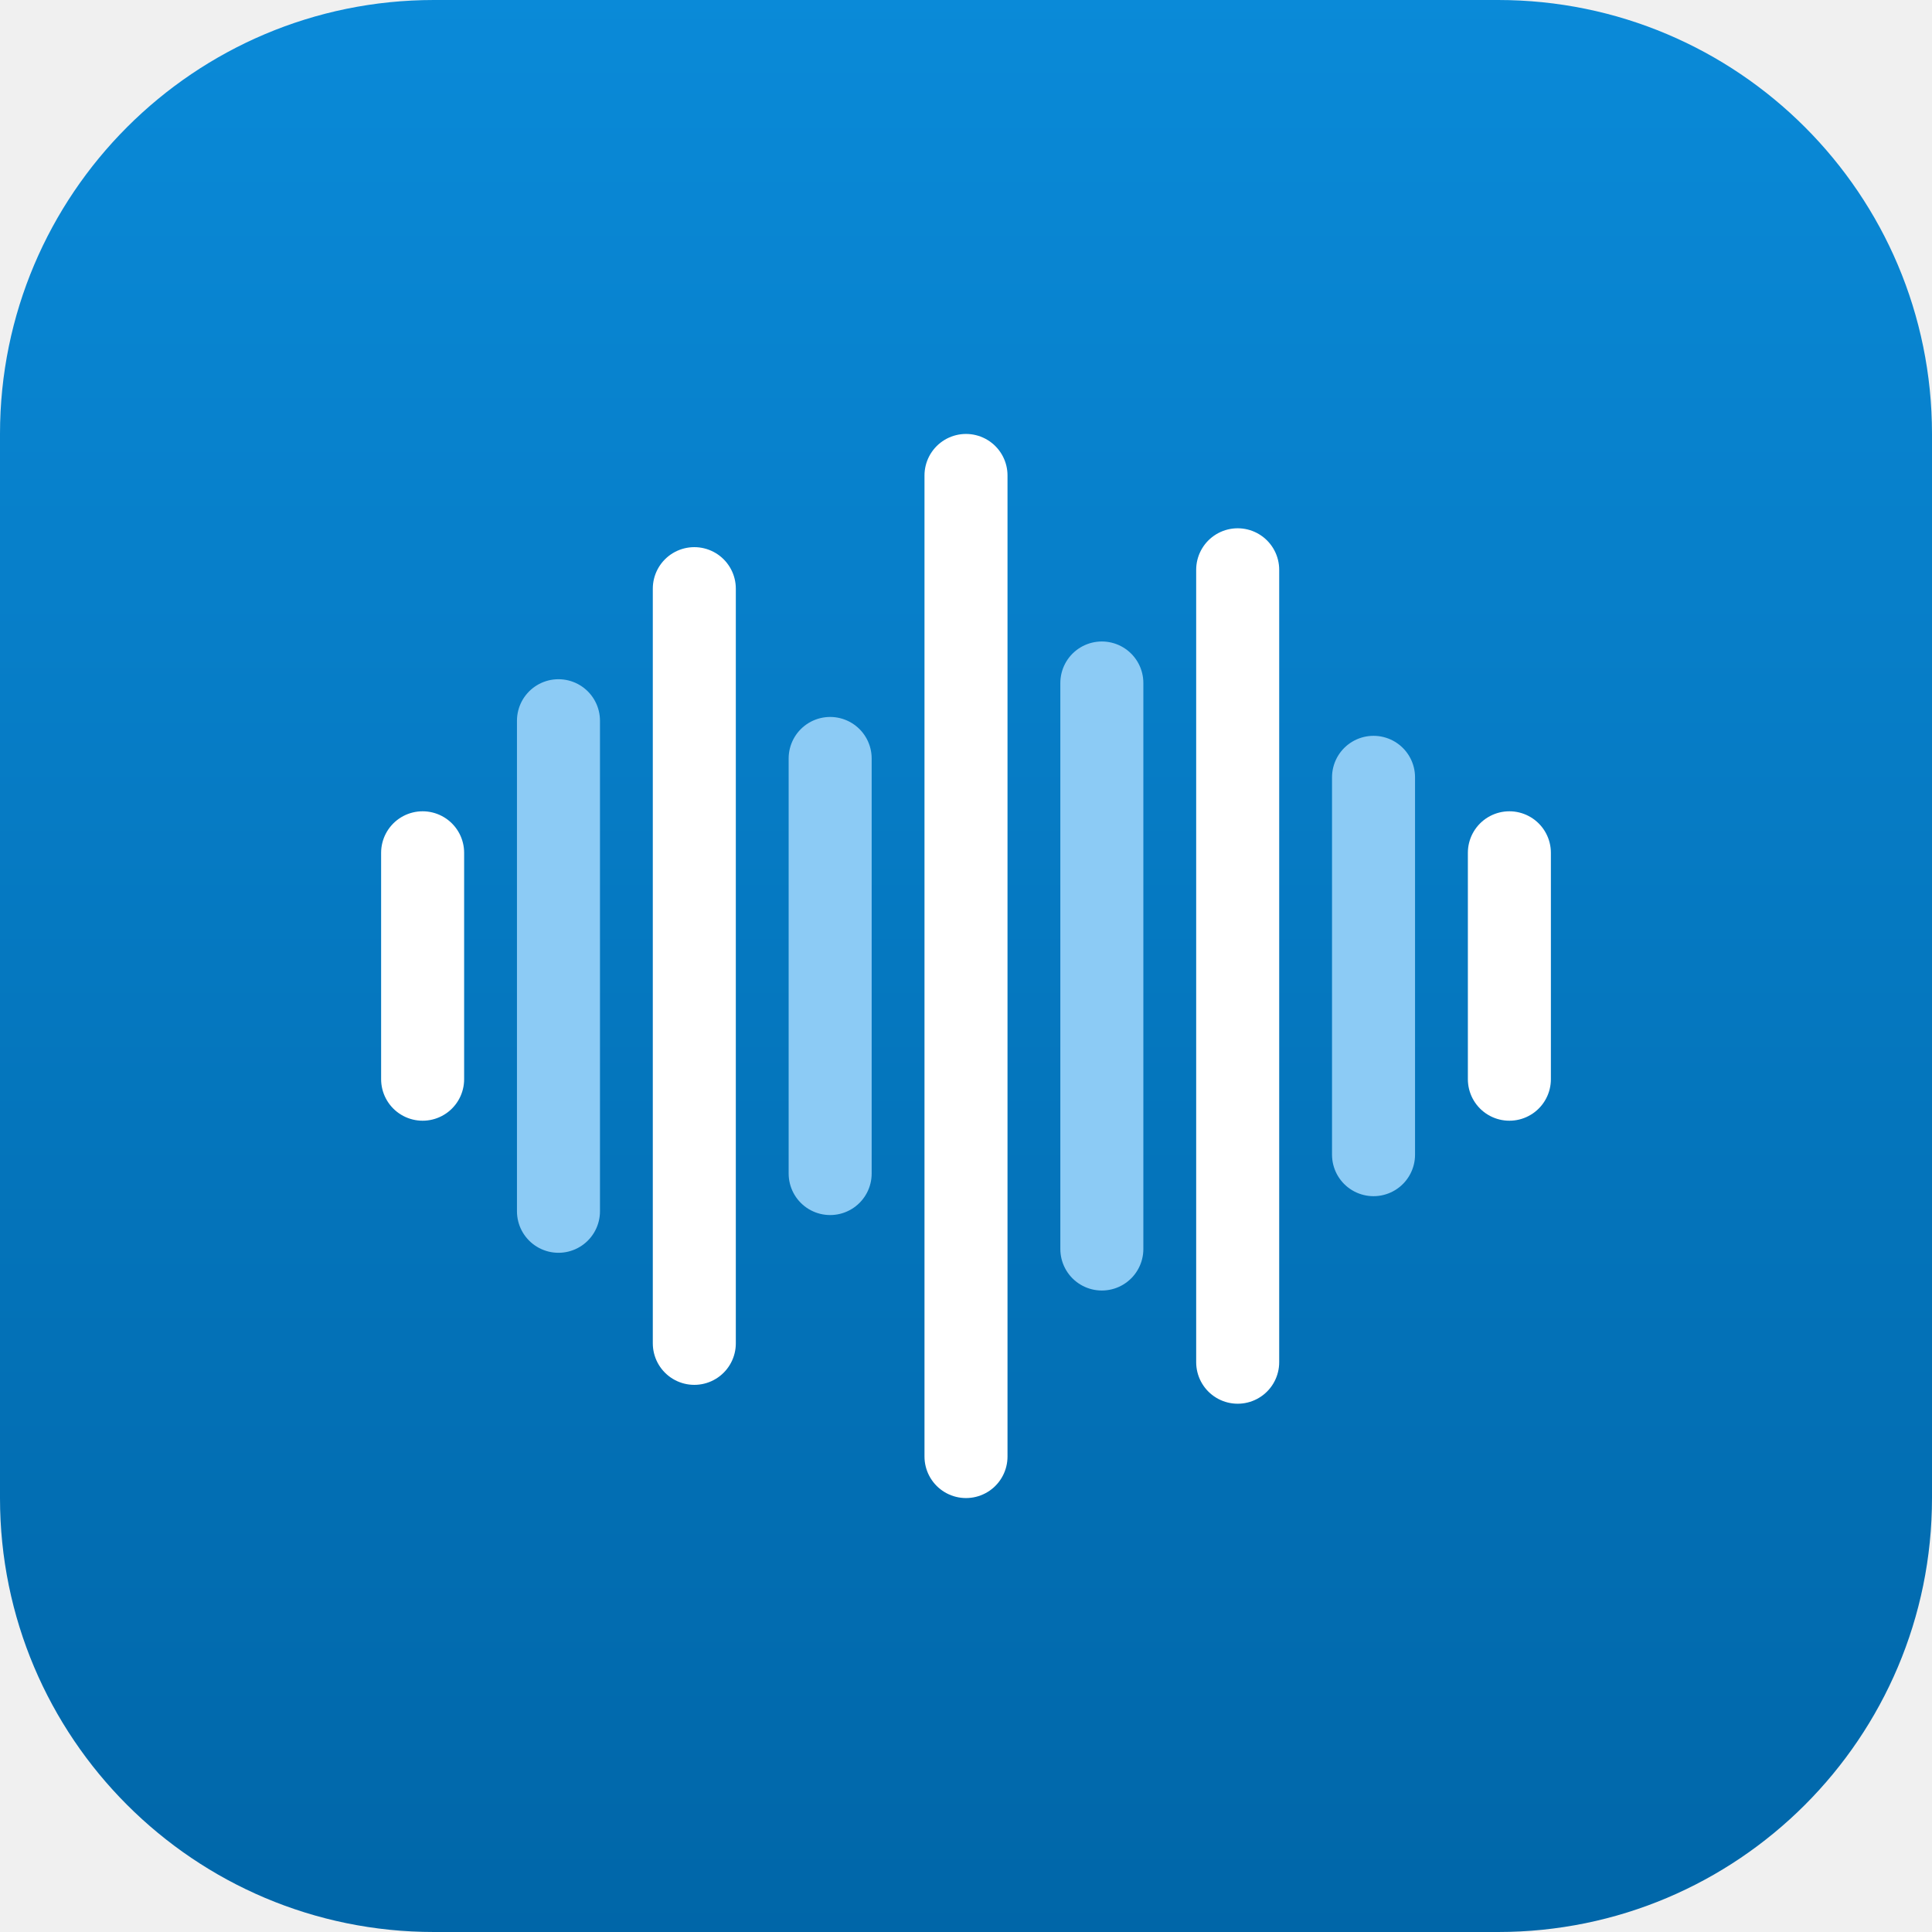
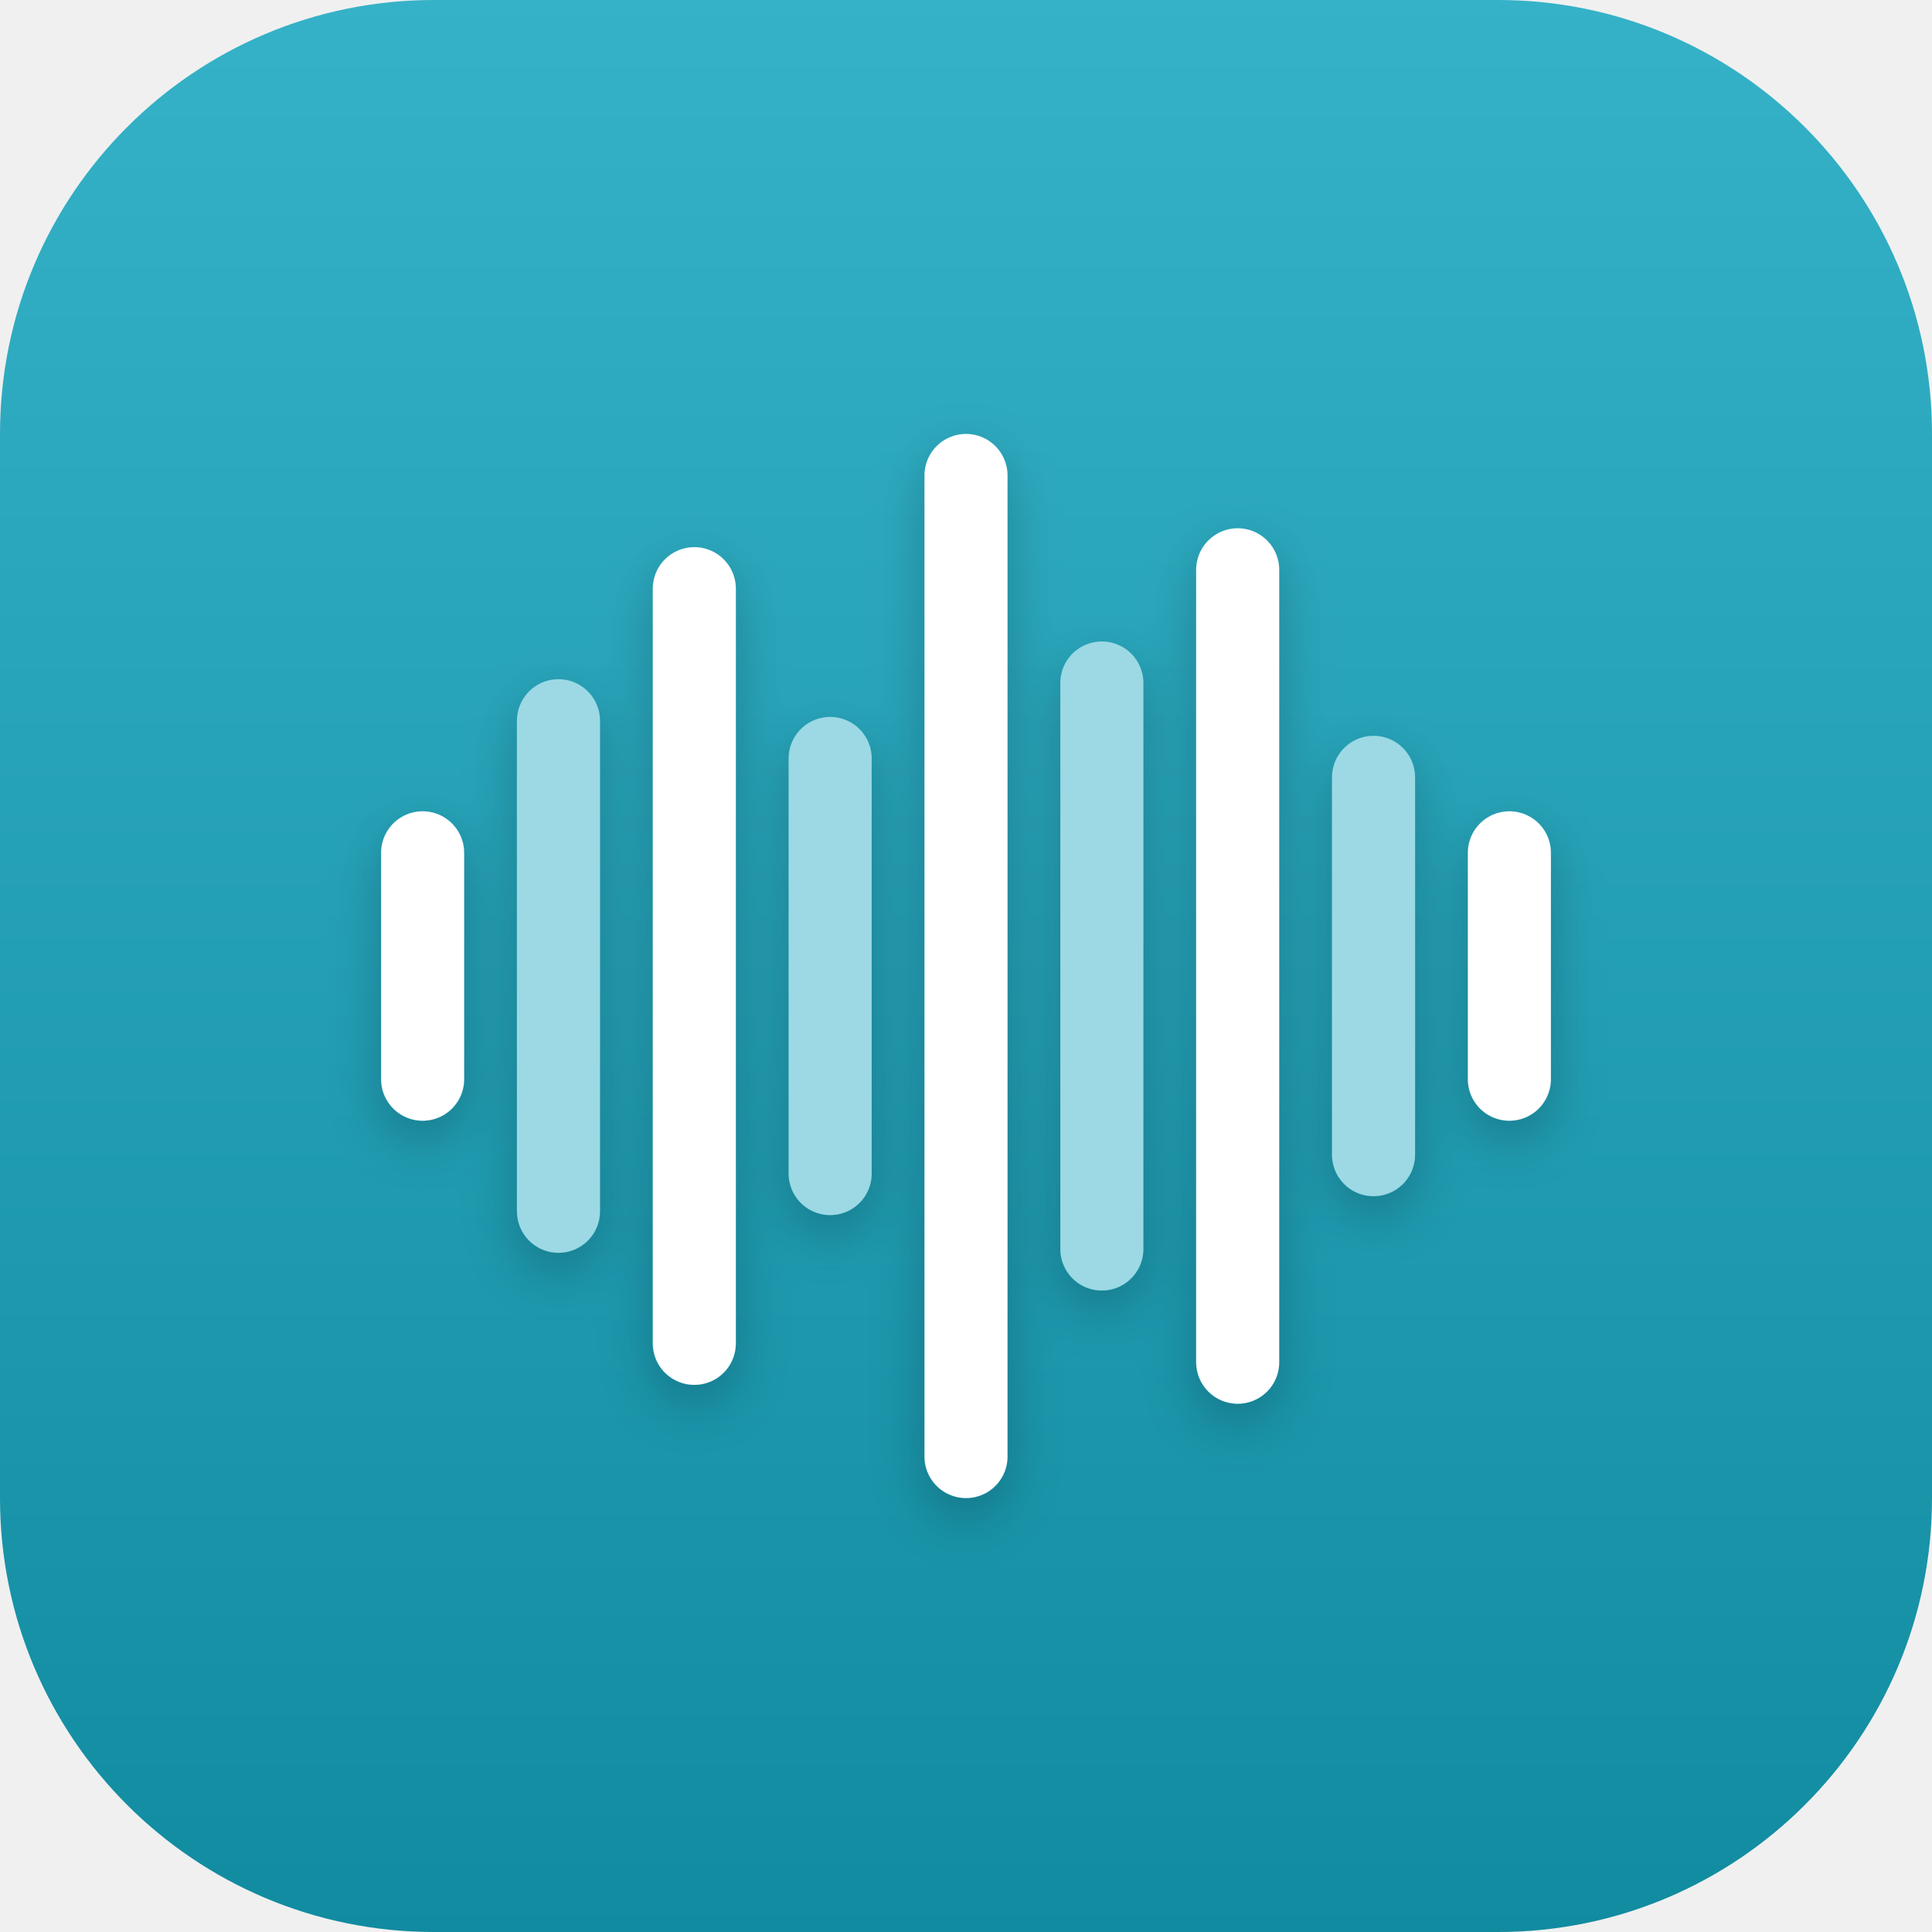
<svg xmlns="http://www.w3.org/2000/svg" viewBox="0 0 1024 1024" role="img" aria-label="NERDS Sound">
  <defs>
    <linearGradient id="g" x1="0" y1="0" x2="0" y2="1">
-       <stop offset="0" stop-color="#0A8AD8" />
-       <stop offset="1" stop-color="#0066A8" />
+       <stop offset="0" stop-color="#35b2c8" />
+       <stop offset="1" stop-color="#118ba0" />
    </linearGradient>
+     <filter id="s" x="-20%" y="-20%" width="140%" height="140%">
+       <feDropShadow dx="0" dy="10" stdDeviation="14" flood-color="#000000" flood-opacity="0.22" />
+     </filter>
  </defs>
  <rect width="1024" height="1024" rx="230" fill="url(#g)" />
-   <path d="M224,452.0 V572.0" fill="none" stroke="#FFFFFF" stroke-width="44" stroke-linecap="round" stroke-linejoin="round" />
-   <path d="M296,382.0 V642.0" fill="none" stroke="#8CCBF5" stroke-width="44" stroke-linecap="round" stroke-linejoin="round" />
-   <path d="M368,312.0 V712.0" fill="none" stroke="#FFFFFF" stroke-width="44" stroke-linecap="round" stroke-linejoin="round" />
-   <path d="M440,402.0 V622.0" fill="none" stroke="#8CCBF5" stroke-width="44" stroke-linecap="round" stroke-linejoin="round" />
-   <path d="M512,252.0 V772.0" fill="none" stroke="#FFFFFF" stroke-width="44" stroke-linecap="round" stroke-linejoin="round" />
-   <path d="M584,362.0 V662.0" fill="none" stroke="#8CCBF5" stroke-width="44" stroke-linecap="round" stroke-linejoin="round" />
-   <path d="M656,302.0 V722.0" fill="none" stroke="#FFFFFF" stroke-width="44" stroke-linecap="round" stroke-linejoin="round" />
-   <path d="M728,412.0 V612.0" fill="none" stroke="#8CCBF5" stroke-width="44" stroke-linecap="round" stroke-linejoin="round" />
-   <path d="M800,452.0 V572.0" fill="none" stroke="#FFFFFF" stroke-width="44" stroke-linecap="round" stroke-linejoin="round" />
+   <g filter="url(#s)">
+     <path d="M224,452.0 V572.0" fill="none" stroke="#FFFFFF" stroke-width="44" stroke-linecap="round" stroke-linejoin="round" />
+     <path d="M296,382.0 V642.0" fill="none" stroke="#9cd9e4" stroke-width="44" stroke-linecap="round" stroke-linejoin="round" />
+     <path d="M368,312.0 V712.0" fill="none" stroke="#FFFFFF" stroke-width="44" stroke-linecap="round" stroke-linejoin="round" />
+     <path d="M440,402.0 V622.0" fill="none" stroke="#9cd9e4" stroke-width="44" stroke-linecap="round" stroke-linejoin="round" />
+     <path d="M512,252.0 V772.0" fill="none" stroke="#FFFFFF" stroke-width="44" stroke-linecap="round" stroke-linejoin="round" />
+     <path d="M584,362.0 V662.0" fill="none" stroke="#9cd9e4" stroke-width="44" stroke-linecap="round" stroke-linejoin="round" />
+     <path d="M656,302.0 V722.0" fill="none" stroke="#FFFFFF" stroke-width="44" stroke-linecap="round" stroke-linejoin="round" />
+     <path d="M728,412.0 V612.0" fill="none" stroke="#9cd9e4" stroke-width="44" stroke-linecap="round" stroke-linejoin="round" />
+     <path d="M800,452.0 V572.0" fill="none" stroke="#FFFFFF" stroke-width="44" stroke-linecap="round" stroke-linejoin="round" />
+   </g>
</svg>
